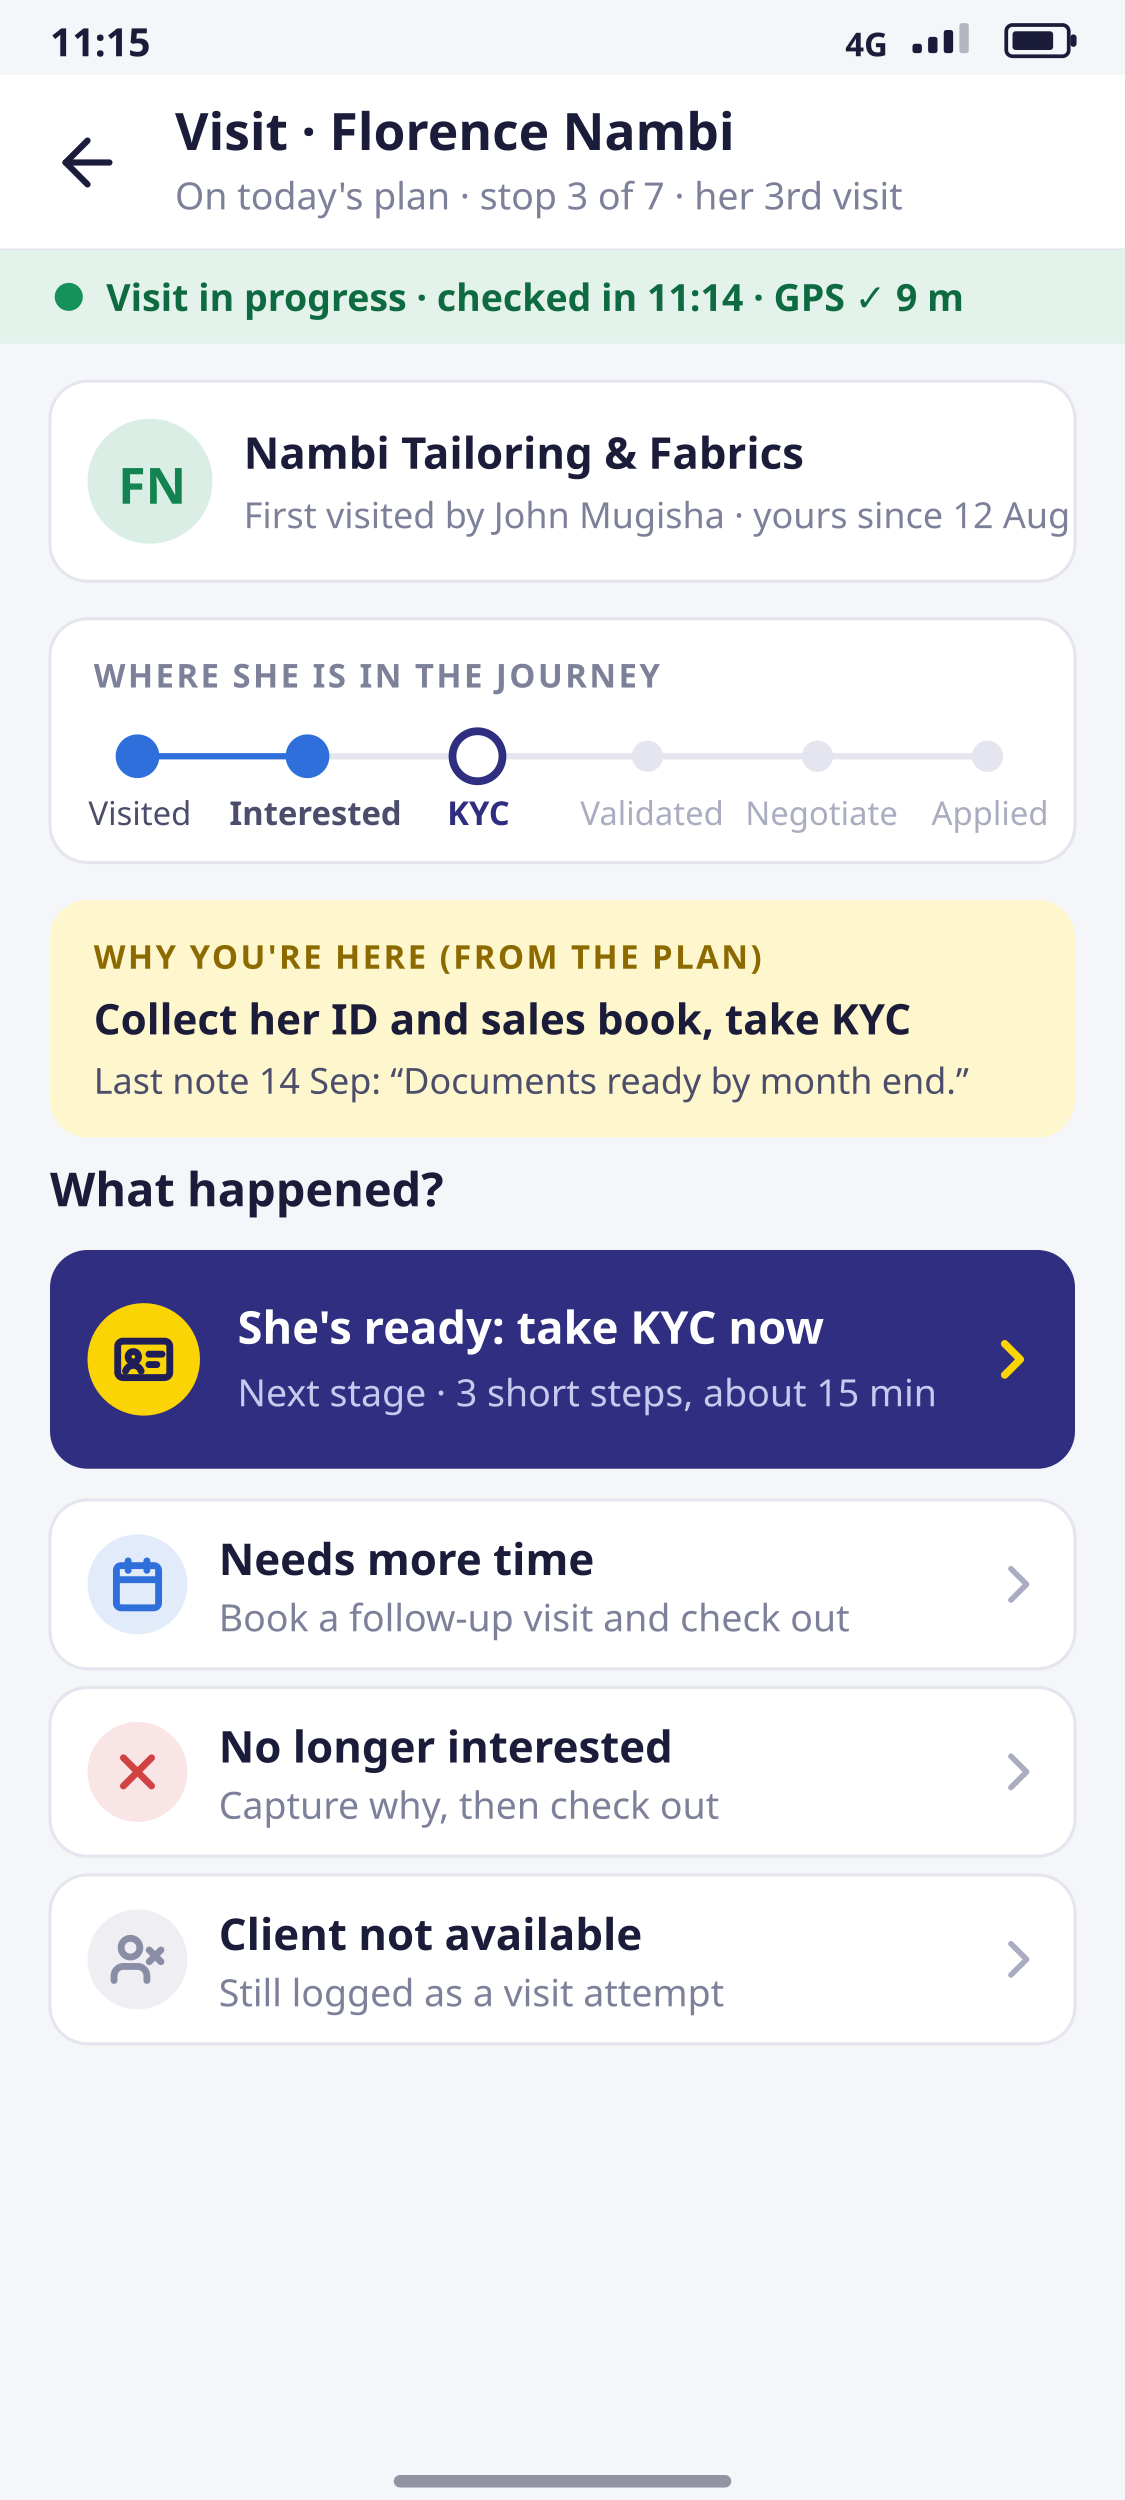
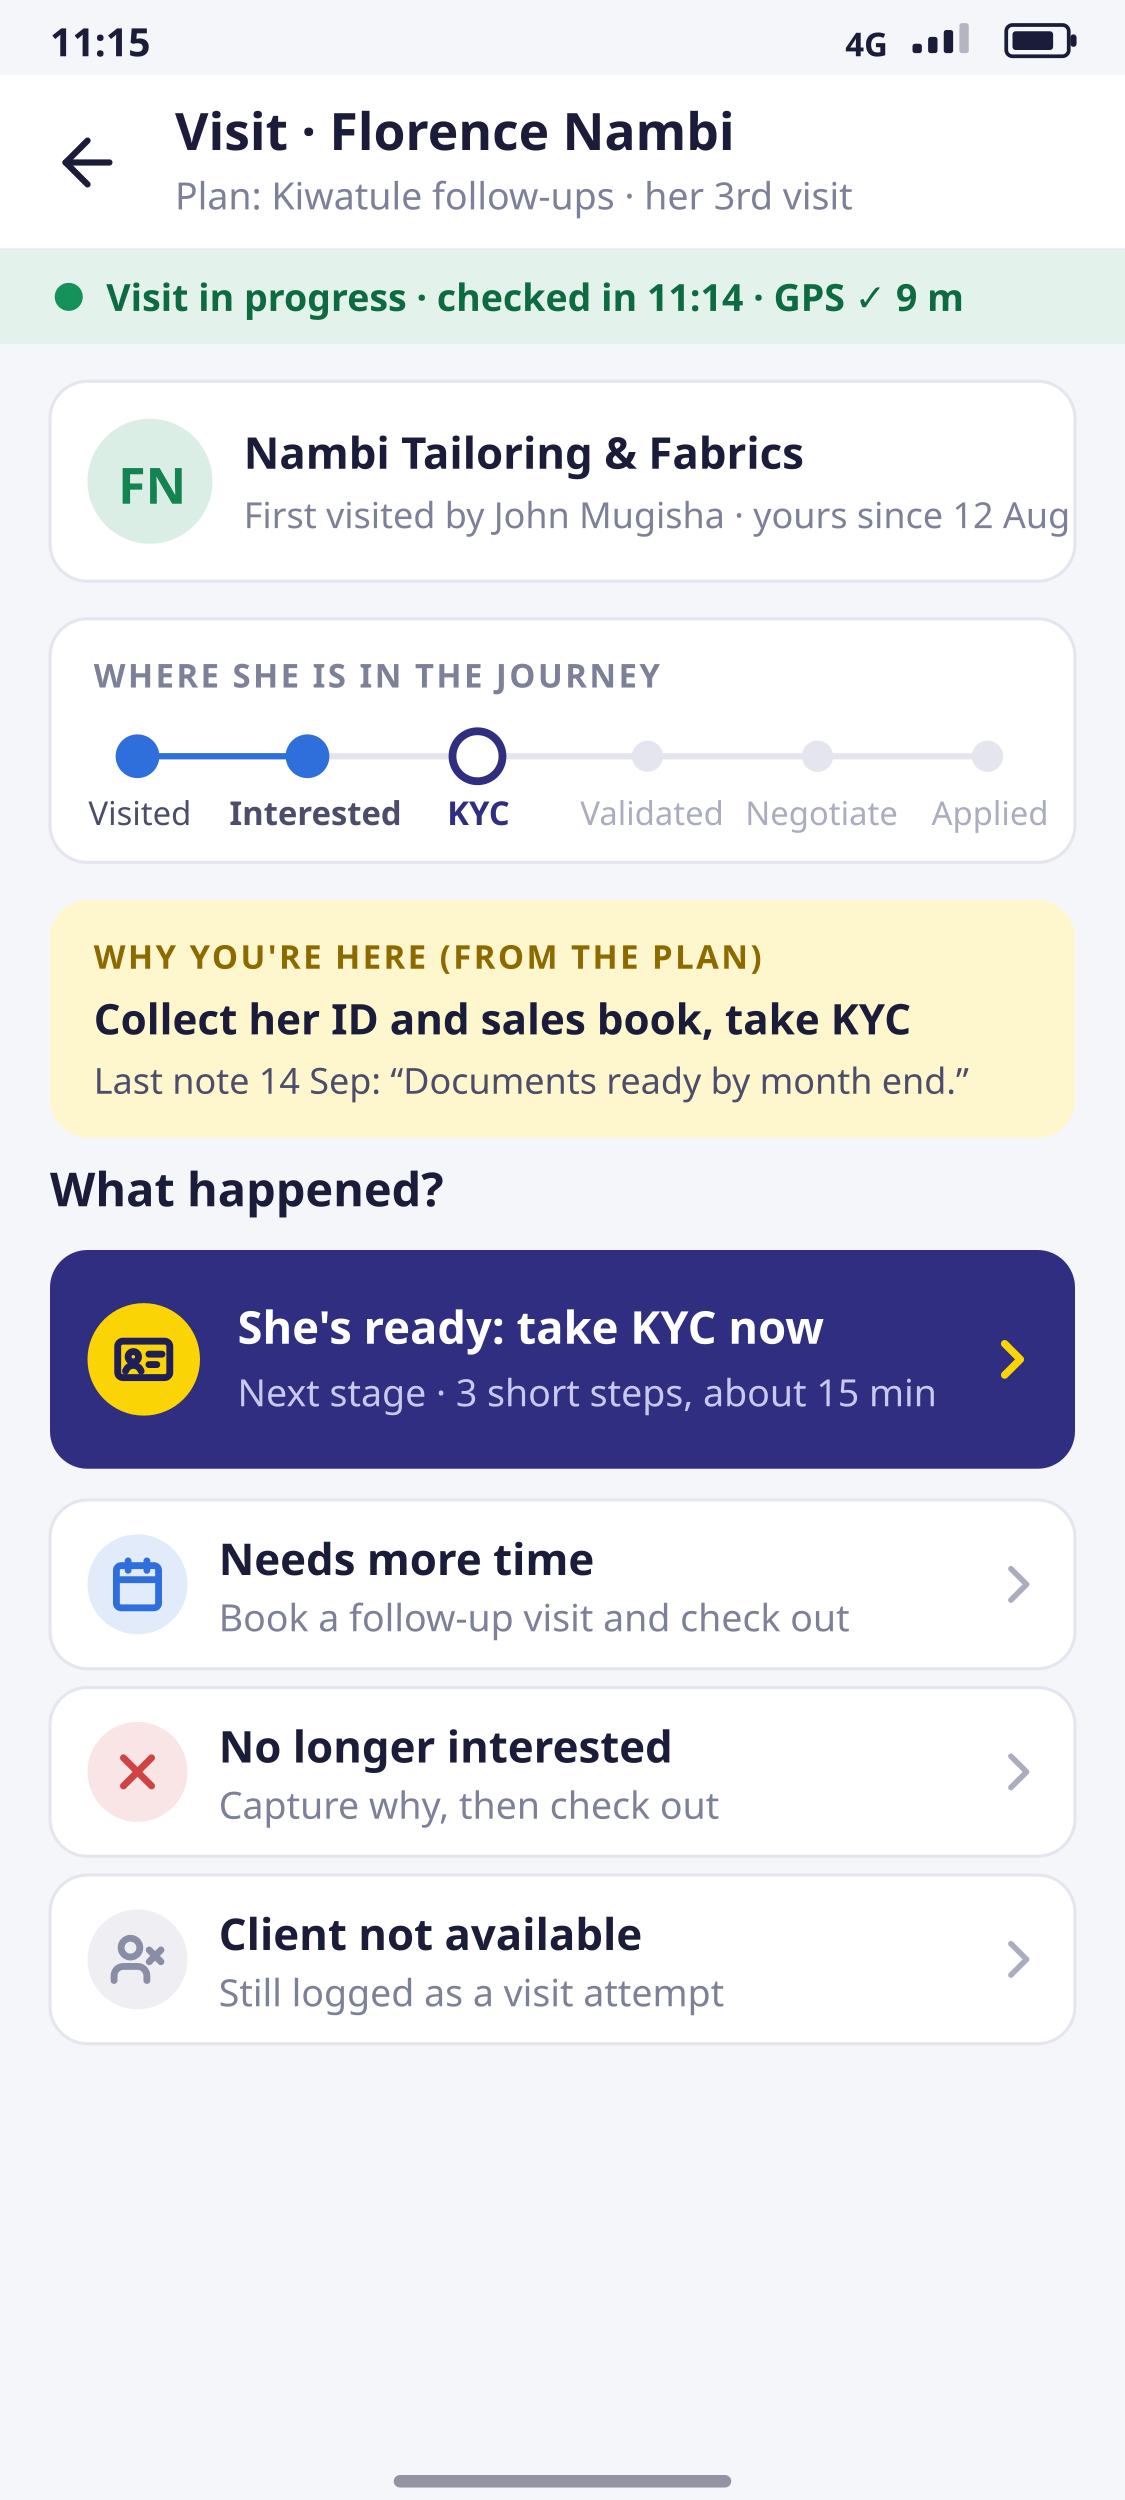
<svg xmlns="http://www.w3.org/2000/svg" width="360" height="800" viewBox="0 0 360 800">
  <rect id="screen-background" x="0.0" y="0.0" width="360.0" height="800.0" fill="#F5F6FA" />
  <g id="status-bar">
    <text id="11-15" x="16.0" y="18.0" font-family="Segoe UI" font-size="12.5" font-weight="600" fill="#1B1C3A">11:15</text>
    <rect id="battery" x="322.0" y="8.0" width="20.0" height="10.0" rx="2" fill="none" stroke="#1B1C3A" stroke-width="1.2" />
    <rect x="324.0" y="10.0" width="13.0" height="6.0" rx="1" fill="#1B1C3A" />
    <rect x="342.5" y="11.0" width="2.0" height="4.0" rx="1" fill="#1B1C3A" />
    <rect id="signal-bar" x="292.0" y="14.0" width="3.0" height="3.0" rx="0.8" fill="#1B1C3A" fill-opacity="1" />
    <rect id="signal-bar-2" x="297.0" y="11.8" width="3.0" height="5.2" rx="0.8" fill="#1B1C3A" fill-opacity="1" />
    <rect id="signal-bar-3" x="302.0" y="9.6" width="3.0" height="7.4" rx="0.8" fill="#1B1C3A" fill-opacity="1" />
    <rect id="signal-bar-4" x="307.0" y="7.4" width="3.0" height="9.6" rx="0.8" fill="#1B1C3A" fill-opacity="0.3" />
    <text id="network" x="270.5" y="18.0" font-family="Segoe UI" font-size="10.5" font-weight="700" fill="#1B1C3A">4G</text>
  </g>
  <g id="app-bar">
    <rect id="app-bar-bg" x="0.0" y="24.0" width="360.0" height="56.0" fill="#FFFFFF" />
    <line x1="0.0" y1="80.0" x2="360.0" y2="80.0" stroke="#E4E5EF" stroke-width="1" />
    <g id="icon-arrowleft" transform="translate(16.0 40.0) scale(1)">
      <path d="M19 12H5" fill="none" stroke="#1B1C3A" stroke-width="2.00" stroke-linecap="round" stroke-linejoin="round" />
      <path d="M12 19l-7-7 7-7" fill="none" stroke="#1B1C3A" stroke-width="2.00" stroke-linecap="round" stroke-linejoin="round" />
    </g>
    <text id="Visit-Florence-Nambi" x="56.0" y="48.0" font-family="Segoe UI" font-size="16.5" font-weight="600" fill="#1B1C3A">Visit · Florence Nambi</text>
-     <text id="On-today-s-plan-stop-3-of" x="56.0" y="67.0" font-family="Segoe UI" font-size="12" font-weight="400" fill="#7D8099">On today's plan · stop 3 of 7 · her 3rd visit</text>
+     <text id="Plan-Kiwatule-follow-ups" x="56.0" y="67.0" font-family="Segoe UI" font-size="12" font-weight="400" fill="#7D8099">Plan: Kiwatule follow-ups · her 3rd visit</text>
  </g>
  <g id="visit-in-progress">
    <rect x="0.0" y="80.0" width="360.0" height="30.0" fill="#E3F2EB" />
    <circle cx="22.0" cy="95.0" r="4.5" fill="#15925A" />
    <text id="Visit-in-progress-checked" x="34.0" y="99.5" font-family="Segoe UI" font-size="12" font-weight="600" fill="#0E6B41">Visit in progress · checked in 11:14 · GPS ✓ 9 m</text>
  </g>
  <g id="client">
    <rect x="16.0" y="122.0" width="328.0" height="64.0" rx="12" fill="#FFFFFF" stroke="#E4E5EF" stroke-width="1" />
    <g id="avatar-FN">
      <circle cx="48.0" cy="154.0" r="20.0" fill="#DAEEE5" />
      <text id="FN" x="37.8" y="161.2" font-family="Segoe UI" font-size="16.0" font-weight="600" fill="#138351">FN</text>
    </g>
    <text id="Nambi-Tailoring-Fabrics" x="78.0" y="150.0" font-family="Segoe UI" font-size="14" font-weight="600" fill="#1B1C3A">Nambi Tailoring &amp; Fabrics</text>
    <text id="First-visited-by-John-Mugish" x="78.0" y="169.0" font-family="Segoe UI" font-size="11.5" font-weight="400" fill="#7D8099">First visited by John Mugisha · yours since 12 Aug</text>
  </g>
  <g id="where-she-is">
    <rect x="16.0" y="198.0" width="328.0" height="78.0" rx="12" fill="#FFFFFF" stroke="#E4E5EF" stroke-width="1" />
    <text id="WHERE-SHE-IS-IN-THE-JOURNEY" x="30.0" y="220.0" font-family="Segoe UI" font-size="10.5" font-weight="700" fill="#7D8099" letter-spacing="0.8">WHERE SHE IS IN THE JOURNEY</text>
    <line x1="44.0" y1="242.0" x2="316.0" y2="242.0" stroke="#E4E5EF" stroke-width="2" />
    <line x1="44.0" y1="242.0" x2="98.4" y2="242.0" stroke="#2F6FDB" stroke-width="2" />
    <circle cx="44.0" cy="242.0" r="7.0" fill="#2F6FDB" />
    <text id="Visited" x="28.3" y="264.0" font-family="Segoe UI" font-size="10.5" font-weight="400" fill="#4B4D6B">Visited</text>
    <circle cx="98.4" cy="242.0" r="7.0" fill="#2F6FDB" />
    <text id="Interested" x="73.4" y="264.0" font-family="Segoe UI" font-size="10.5" font-weight="700" fill="#4B4D6B">Interested</text>
    <circle cx="152.8" cy="242.0" r="8.0" fill="#FFFFFF" stroke="#2F2E80" stroke-width="2.5" />
    <text id="KYC" x="143.1" y="264.0" font-family="Segoe UI" font-size="10.5" font-weight="700" fill="#2F2E80">KYC</text>
    <circle cx="207.2" cy="242.0" r="5.0" fill="#E4E5EF" />
    <text id="Validated" x="185.7" y="264.0" font-family="Segoe UI" font-size="10.5" font-weight="400" fill="#AAACC0">Validated</text>
    <circle cx="261.6" cy="242.0" r="5.0" fill="#E4E5EF" />
    <text id="Negotiate" x="238.5" y="264.0" font-family="Segoe UI" font-size="10.5" font-weight="400" fill="#AAACC0">Negotiate</text>
    <circle cx="316.0" cy="242.0" r="5.0" fill="#E4E5EF" />
    <text id="Applied" x="298.1" y="264.0" font-family="Segoe UI" font-size="10.5" font-weight="400" fill="#AAACC0">Applied</text>
  </g>
  <g id="why-here">
    <rect x="16.0" y="288.0" width="328.0" height="76.0" rx="12" fill="#FEF6CD" />
    <text id="WHY-YOU-RE-HERE-FROM-THE-PL" x="30.0" y="310.0" font-family="Segoe UI" font-size="10.5" font-weight="700" fill="#8C6A00" letter-spacing="0.8">WHY YOU'RE HERE (FROM THE PLAN)</text>
    <text id="Collect-her-ID-and-sales-boo" x="30.0" y="331.0" font-family="Segoe UI" font-size="13.5" font-weight="600" fill="#1B1C3A">Collect her ID and sales book, take KYC</text>
    <text id="Last-note-14-Sep-Documents" x="30.0" y="350.0" font-family="Segoe UI" font-size="11.5" font-weight="400" fill="#4B4D6B">Last note 14 Sep: “Documents ready by month end.”</text>
  </g>
  <text id="What-happened" x="16.0" y="386.0" font-family="Segoe UI" font-size="15" font-weight="700" fill="#1B1C3A">What happened?</text>
  <g id="next-step">
    <rect x="16.0" y="400.0" width="328.0" height="70.0" rx="12" fill="#2F2E80" />
    <circle cx="46.0" cy="435.0" r="18.0" fill="#FBD405" />
    <g id="icon-idcard" transform="translate(36.0 425.0) scale(0.8333)">
      <path d="M4 5h16a2 2 0 0 1 2 2v10a2 2 0 0 1-2 2H4a2 2 0 0 1-2-2V7a2 2 0 0 1 2-2z" fill="none" stroke="#1F1E57" stroke-width="2.64" stroke-linecap="round" stroke-linejoin="round" />
      <path d="M8 9a2 2 0 1 0 0 4 2 2 0 1 0 0-4z" fill="none" stroke="#1F1E57" stroke-width="2.64" stroke-linecap="round" stroke-linejoin="round" />
      <path d="M5 16.5c.6-1.5 1.7-2.2 3-2.2s2.4.7 3 2.2" fill="none" stroke="#1F1E57" stroke-width="2.64" stroke-linecap="round" stroke-linejoin="round" />
      <path d="M14 10h5" fill="none" stroke="#1F1E57" stroke-width="2.64" stroke-linecap="round" stroke-linejoin="round" />
      <path d="M14 14h3" fill="none" stroke="#1F1E57" stroke-width="2.64" stroke-linecap="round" stroke-linejoin="round" />
    </g>
    <text id="She-s-ready-take-KYC-now" x="76.0" y="430.0" font-family="Segoe UI" font-size="14.5" font-weight="700" fill="#FFFFFF">She's ready: take KYC now</text>
    <text id="Next-stage-3-short-steps" x="76.0" y="450.0" font-family="Segoe UI" font-size="12" font-weight="400" fill="#C9C8EE">Next stage · 3 short steps, about 15 min</text>
    <g id="icon-chevright" transform="translate(314.0 425.0) scale(0.8333)">
      <path d="M9 18l6-6-6-6" fill="none" stroke="#FBD405" stroke-width="2.88" stroke-linecap="round" stroke-linejoin="round" />
    </g>
  </g>
  <g id="option-Needs-more-time">
    <rect x="16.0" y="480.0" width="328.0" height="54.0" rx="12" fill="#FFFFFF" stroke="#E4E5EF" stroke-width="1" />
    <circle cx="44.0" cy="507.0" r="16.0" fill="#E2EBFA" />
    <g id="icon-calendar" transform="translate(35.0 498.0) scale(0.75)">
      <path d="M5 4h14a2 2 0 0 1 2 2v14a2 2 0 0 1-2 2H5a2 2 0 0 1-2-2V6a2 2 0 0 1 2-2z" fill="none" stroke="#2F6FDB" stroke-width="2.93" stroke-linecap="round" stroke-linejoin="round" />
      <path d="M16 2v4" fill="none" stroke="#2F6FDB" stroke-width="2.93" stroke-linecap="round" stroke-linejoin="round" />
      <path d="M8 2v4" fill="none" stroke="#2F6FDB" stroke-width="2.93" stroke-linecap="round" stroke-linejoin="round" />
      <path d="M3 10h18" fill="none" stroke="#2F6FDB" stroke-width="2.93" stroke-linecap="round" stroke-linejoin="round" />
    </g>
    <text id="Needs-more-time" x="70.0" y="504.0" font-family="Segoe UI" font-size="14" font-weight="600" fill="#1B1C3A">Needs more time</text>
    <text id="Book-a-follow-up-visit-and-c" x="70.0" y="522.0" font-family="Segoe UI" font-size="12" font-weight="400" fill="#7D8099">Book a follow-up visit and check out</text>
    <g id="icon-chevright-2" transform="translate(316.0 497.0) scale(0.8333)">
      <path d="M9 18l6-6-6-6" fill="none" stroke="#AAACC0" stroke-width="2.16" stroke-linecap="round" stroke-linejoin="round" />
    </g>
  </g>
  <g id="option-No-longer-interested">
    <rect x="16.0" y="540.0" width="328.0" height="54.0" rx="12" fill="#FFFFFF" stroke="#E4E5EF" stroke-width="1" />
    <circle cx="44.0" cy="567.0" r="16.0" fill="#F9E5E5" />
    <g id="icon-x" transform="translate(35.0 558.0) scale(0.75)">
      <path d="M18 6L6 18" fill="none" stroke="#D14343" stroke-width="2.93" stroke-linecap="round" stroke-linejoin="round" />
      <path d="M6 6l12 12" fill="none" stroke="#D14343" stroke-width="2.93" stroke-linecap="round" stroke-linejoin="round" />
    </g>
    <text id="No-longer-interested" x="70.0" y="564.0" font-family="Segoe UI" font-size="14" font-weight="600" fill="#1B1C3A">No longer interested</text>
    <text id="Capture-why-then-check-out" x="70.0" y="582.0" font-family="Segoe UI" font-size="12" font-weight="400" fill="#7D8099">Capture why, then check out</text>
    <g id="icon-chevright-3" transform="translate(316.0 557.0) scale(0.8333)">
      <path d="M9 18l6-6-6-6" fill="none" stroke="#AAACC0" stroke-width="2.16" stroke-linecap="round" stroke-linejoin="round" />
    </g>
  </g>
  <g id="option-Client-not-available">
    <rect x="16.0" y="600.0" width="328.0" height="54.0" rx="12" fill="#FFFFFF" stroke="#E4E5EF" stroke-width="1" />
    <circle cx="44.0" cy="627.0" r="16.0" fill="#EFEFF3" />
    <g id="icon-userx" transform="translate(35.0 618.0) scale(0.75)">
      <path d="M16 21v-2a4 4 0 0 0-4-4H6a4 4 0 0 0-4 4v2" fill="none" stroke="#8A8DA6" stroke-width="2.93" stroke-linecap="round" stroke-linejoin="round" />
      <path d="M9 3a4 4 0 1 0 0 8 4 4 0 1 0 0-8z" fill="none" stroke="#8A8DA6" stroke-width="2.93" stroke-linecap="round" stroke-linejoin="round" />
      <path d="M17 8l5 5" fill="none" stroke="#8A8DA6" stroke-width="2.93" stroke-linecap="round" stroke-linejoin="round" />
      <path d="M22 8l-5 5" fill="none" stroke="#8A8DA6" stroke-width="2.93" stroke-linecap="round" stroke-linejoin="round" />
    </g>
    <text id="Client-not-available" x="70.0" y="624.0" font-family="Segoe UI" font-size="14" font-weight="600" fill="#1B1C3A">Client not available</text>
    <text id="Still-logged-as-a-visit-atte" x="70.0" y="642.0" font-family="Segoe UI" font-size="12" font-weight="400" fill="#7D8099">Still logged as a visit attempt</text>
    <g id="icon-chevright-4" transform="translate(316.0 617.0) scale(0.8333)">
      <path d="M9 18l6-6-6-6" fill="none" stroke="#AAACC0" stroke-width="2.16" stroke-linecap="round" stroke-linejoin="round" />
    </g>
  </g>
  <rect id="gesture-bar" x="126.0" y="792.0" width="108.0" height="4.0" rx="2" fill="#1B1C3A" fill-opacity="0.45" />
</svg>
